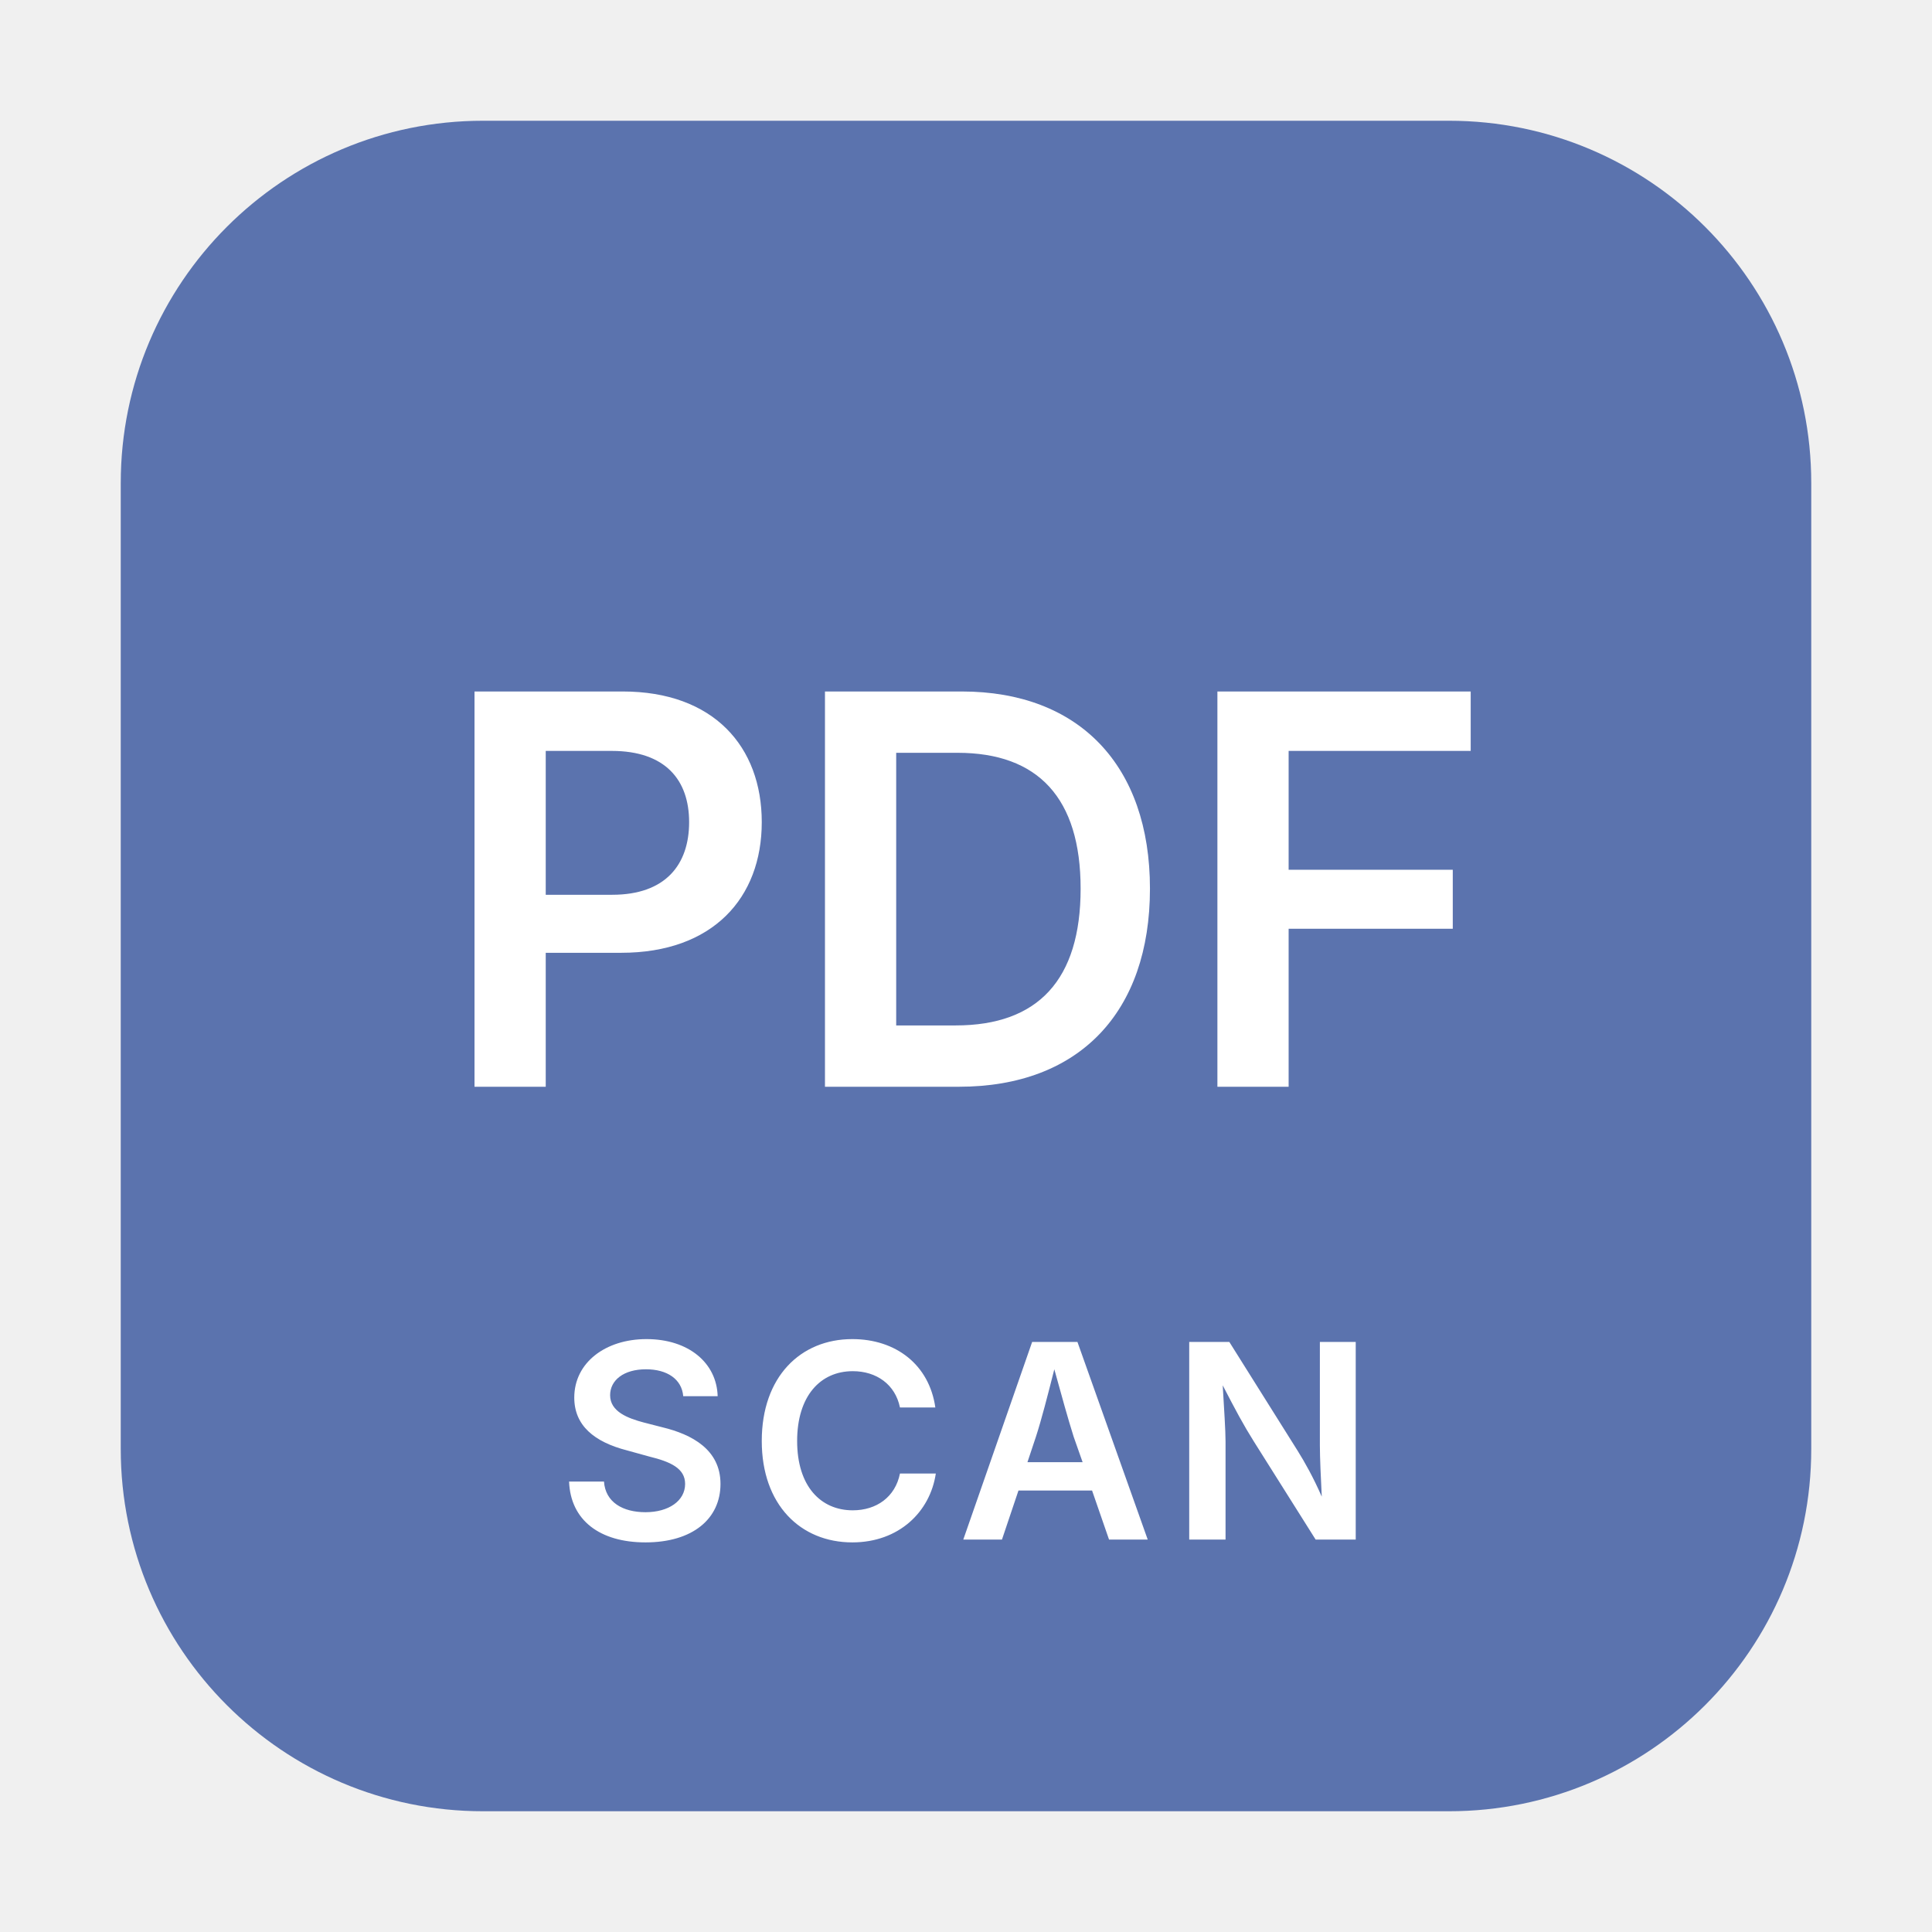
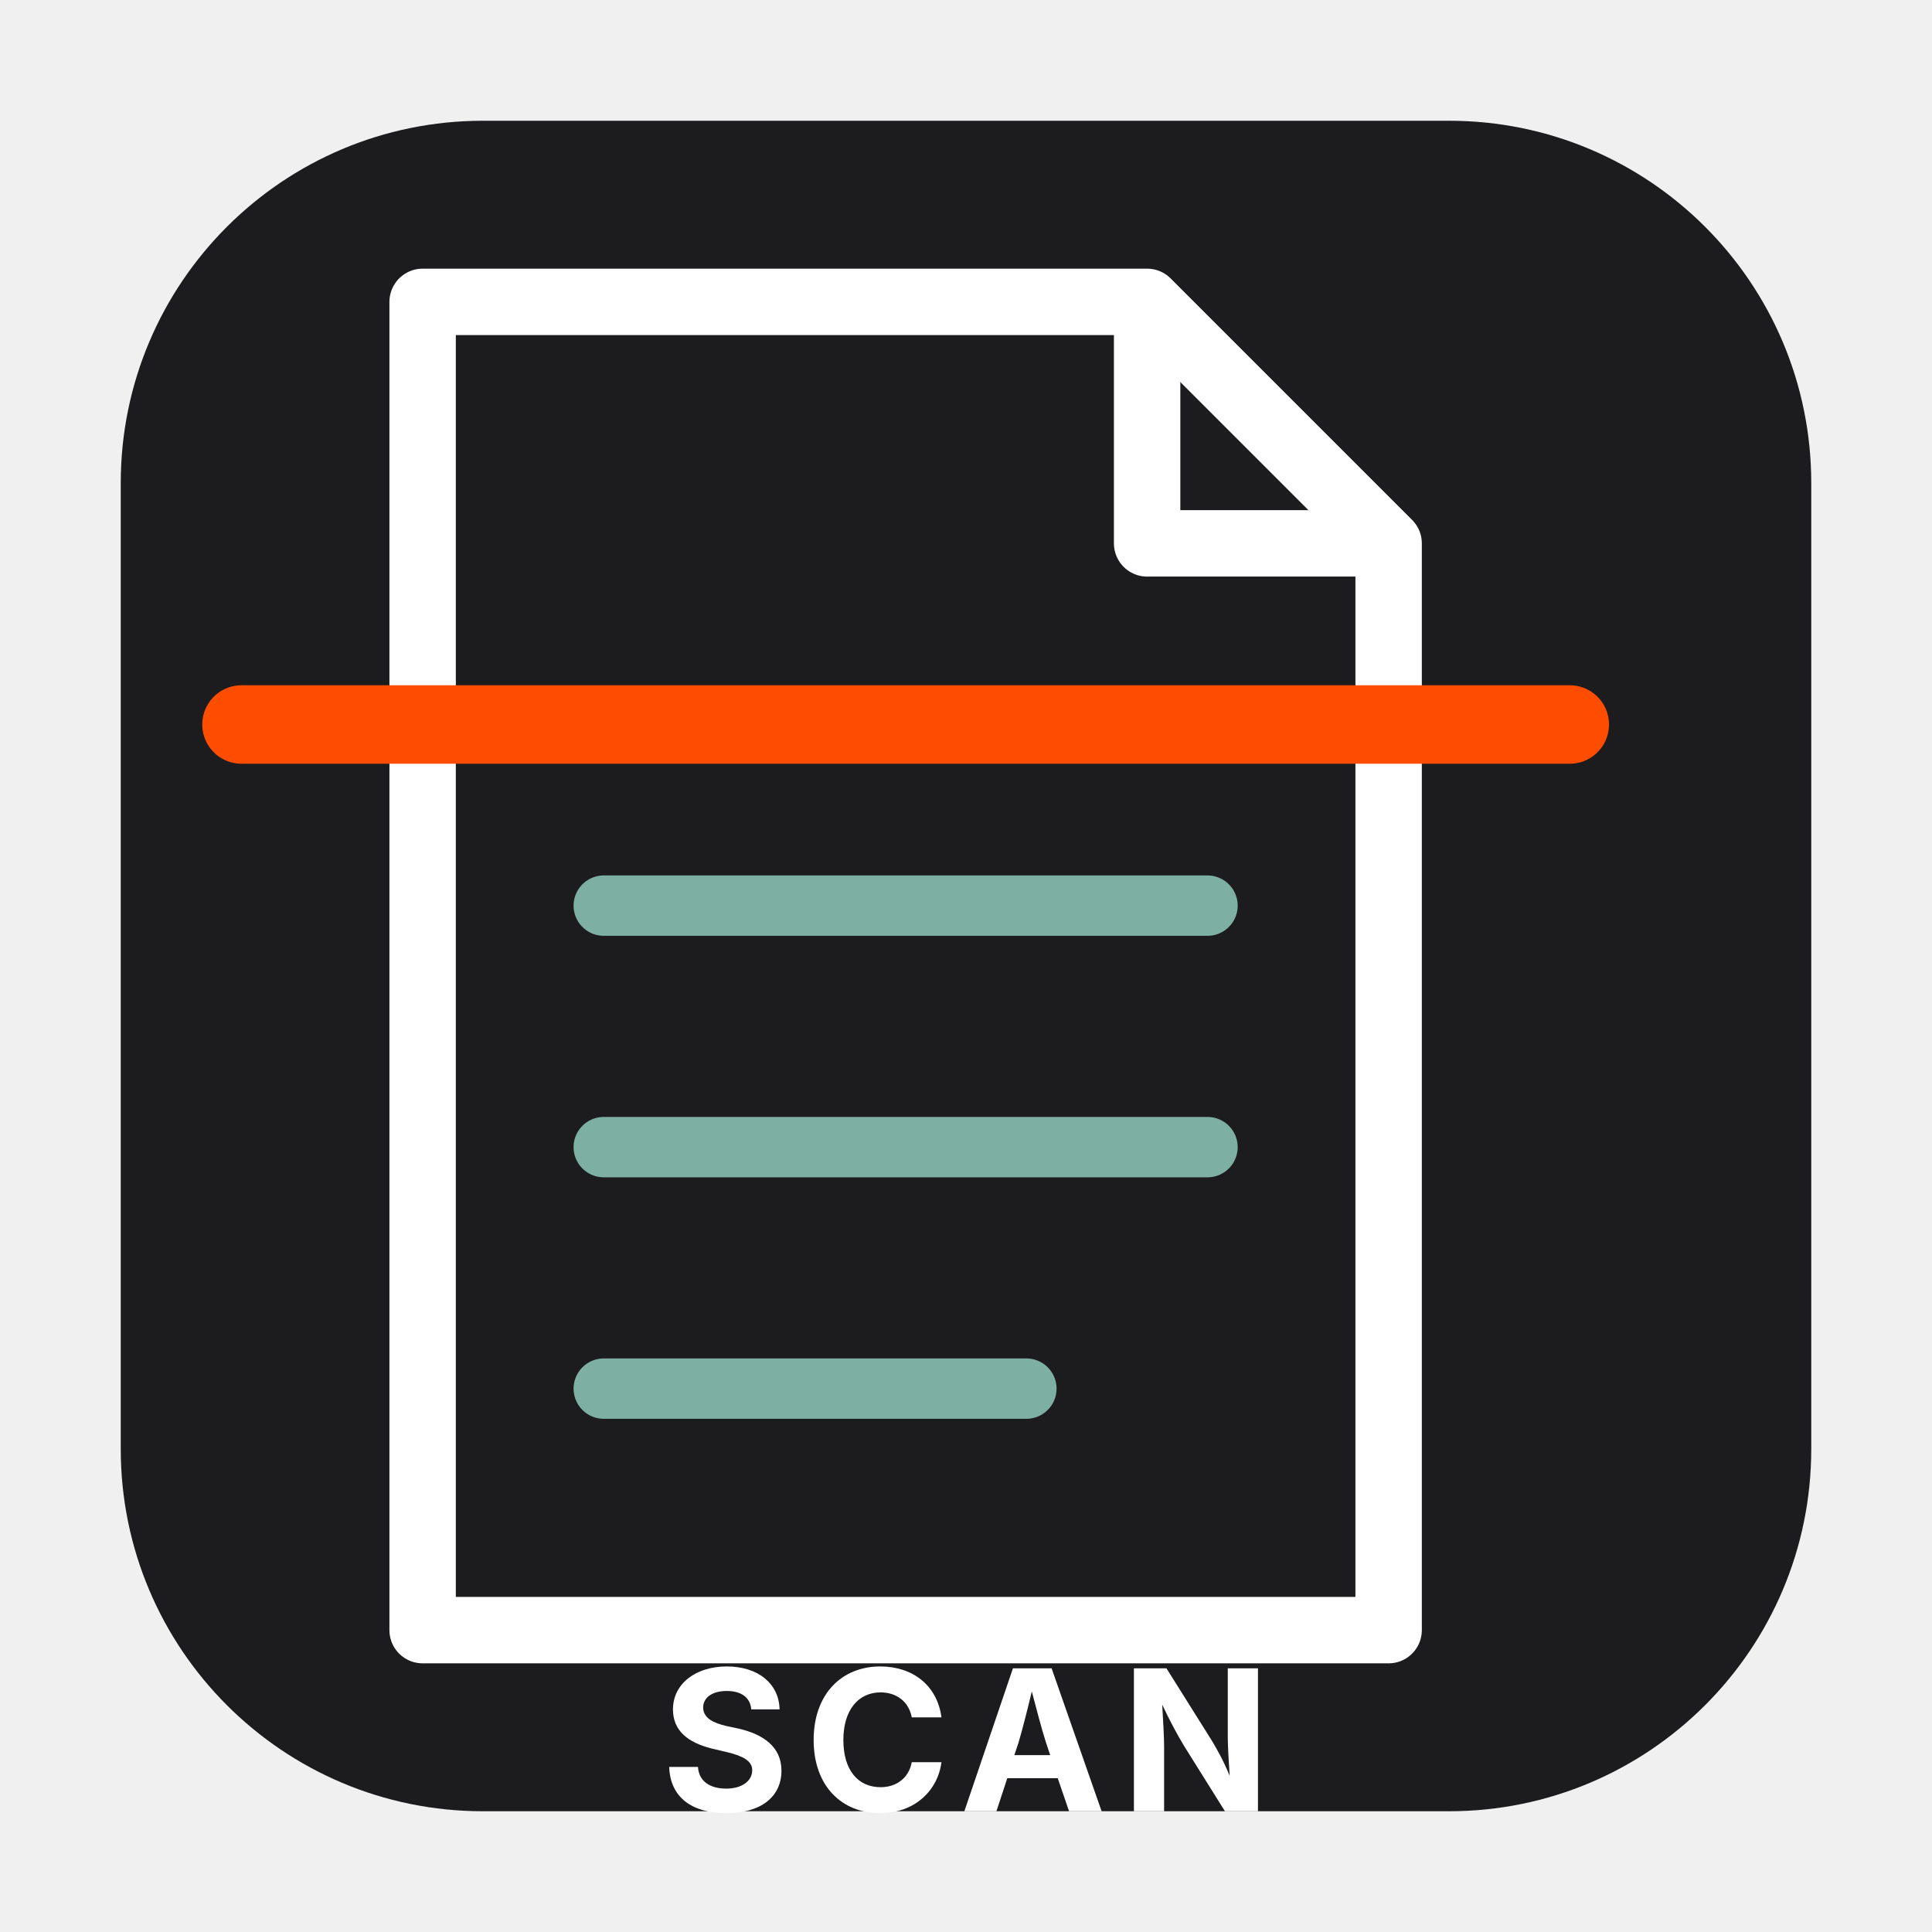
<svg xmlns="http://www.w3.org/2000/svg" viewBox="0 0 64 64" role="img" aria-labelledby="svg-minipictogram-2b42df-title svg-minipictogram-2b42df-desc">
-   <rect x="4" y="4" width="56" height="56" rx="12" ry="12" fill="#5B73AE" aria-hidden="true" />
-   <text x="32" y="36" text-anchor="middle" font-family="-apple-system, BlinkMacSystemFont, 'Segoe UI', sans-serif" font-size="18" font-weight="600" fill="#FFFFFF">PDF</text>
-   <text x="32" y="51" text-anchor="middle" font-family="-apple-system, BlinkMacSystemFont, 'Segoe UI', sans-serif" font-size="9" font-weight="600" letter-spacing="0.5" fill="#FFFFFF">SCAN</text>
+   <rect x="4" y="4" width="56" height="56" rx="12" ry="12" fill="#1C1C1E" aria-hidden="true" />
+   <path d="M 14 10 L 38 10 L 46 18 L 46 54 L 14 54 Z" fill="none" stroke="#FFFFFF" stroke-width="2.2" stroke-linejoin="round" aria-hidden="true" />
+   <path d="M 38 10 L 38 18 L 46 18" fill="none" stroke="#FFFFFF" stroke-width="2.2" stroke-linejoin="round" aria-hidden="true" />
+   <line x1="20" y1="30" x2="40" y2="30" stroke="#7DAFA3" stroke-width="2" stroke-linecap="round" aria-hidden="true" />
+   <line x1="20" y1="38" x2="40" y2="38" stroke="#7DAFA3" stroke-width="2" stroke-linecap="round" aria-hidden="true" />
+   <line x1="20" y1="46" x2="34" y2="46" stroke="#7DAFA3" stroke-width="2" stroke-linecap="round" aria-hidden="true" />
+   <line x1="8" y1="24" x2="52" y2="24" stroke="#FF4D00" stroke-width="2.6" stroke-linecap="round" aria-hidden="true" />
+   <text x="32" y="60" text-anchor="middle" font-family="-apple-system, BlinkMacSystemFont, 'Segoe UI', sans-serif" font-size="6.5" font-weight="700" letter-spacing="0.5" fill="#FFFFFF">SCAN</text>
</svg>
